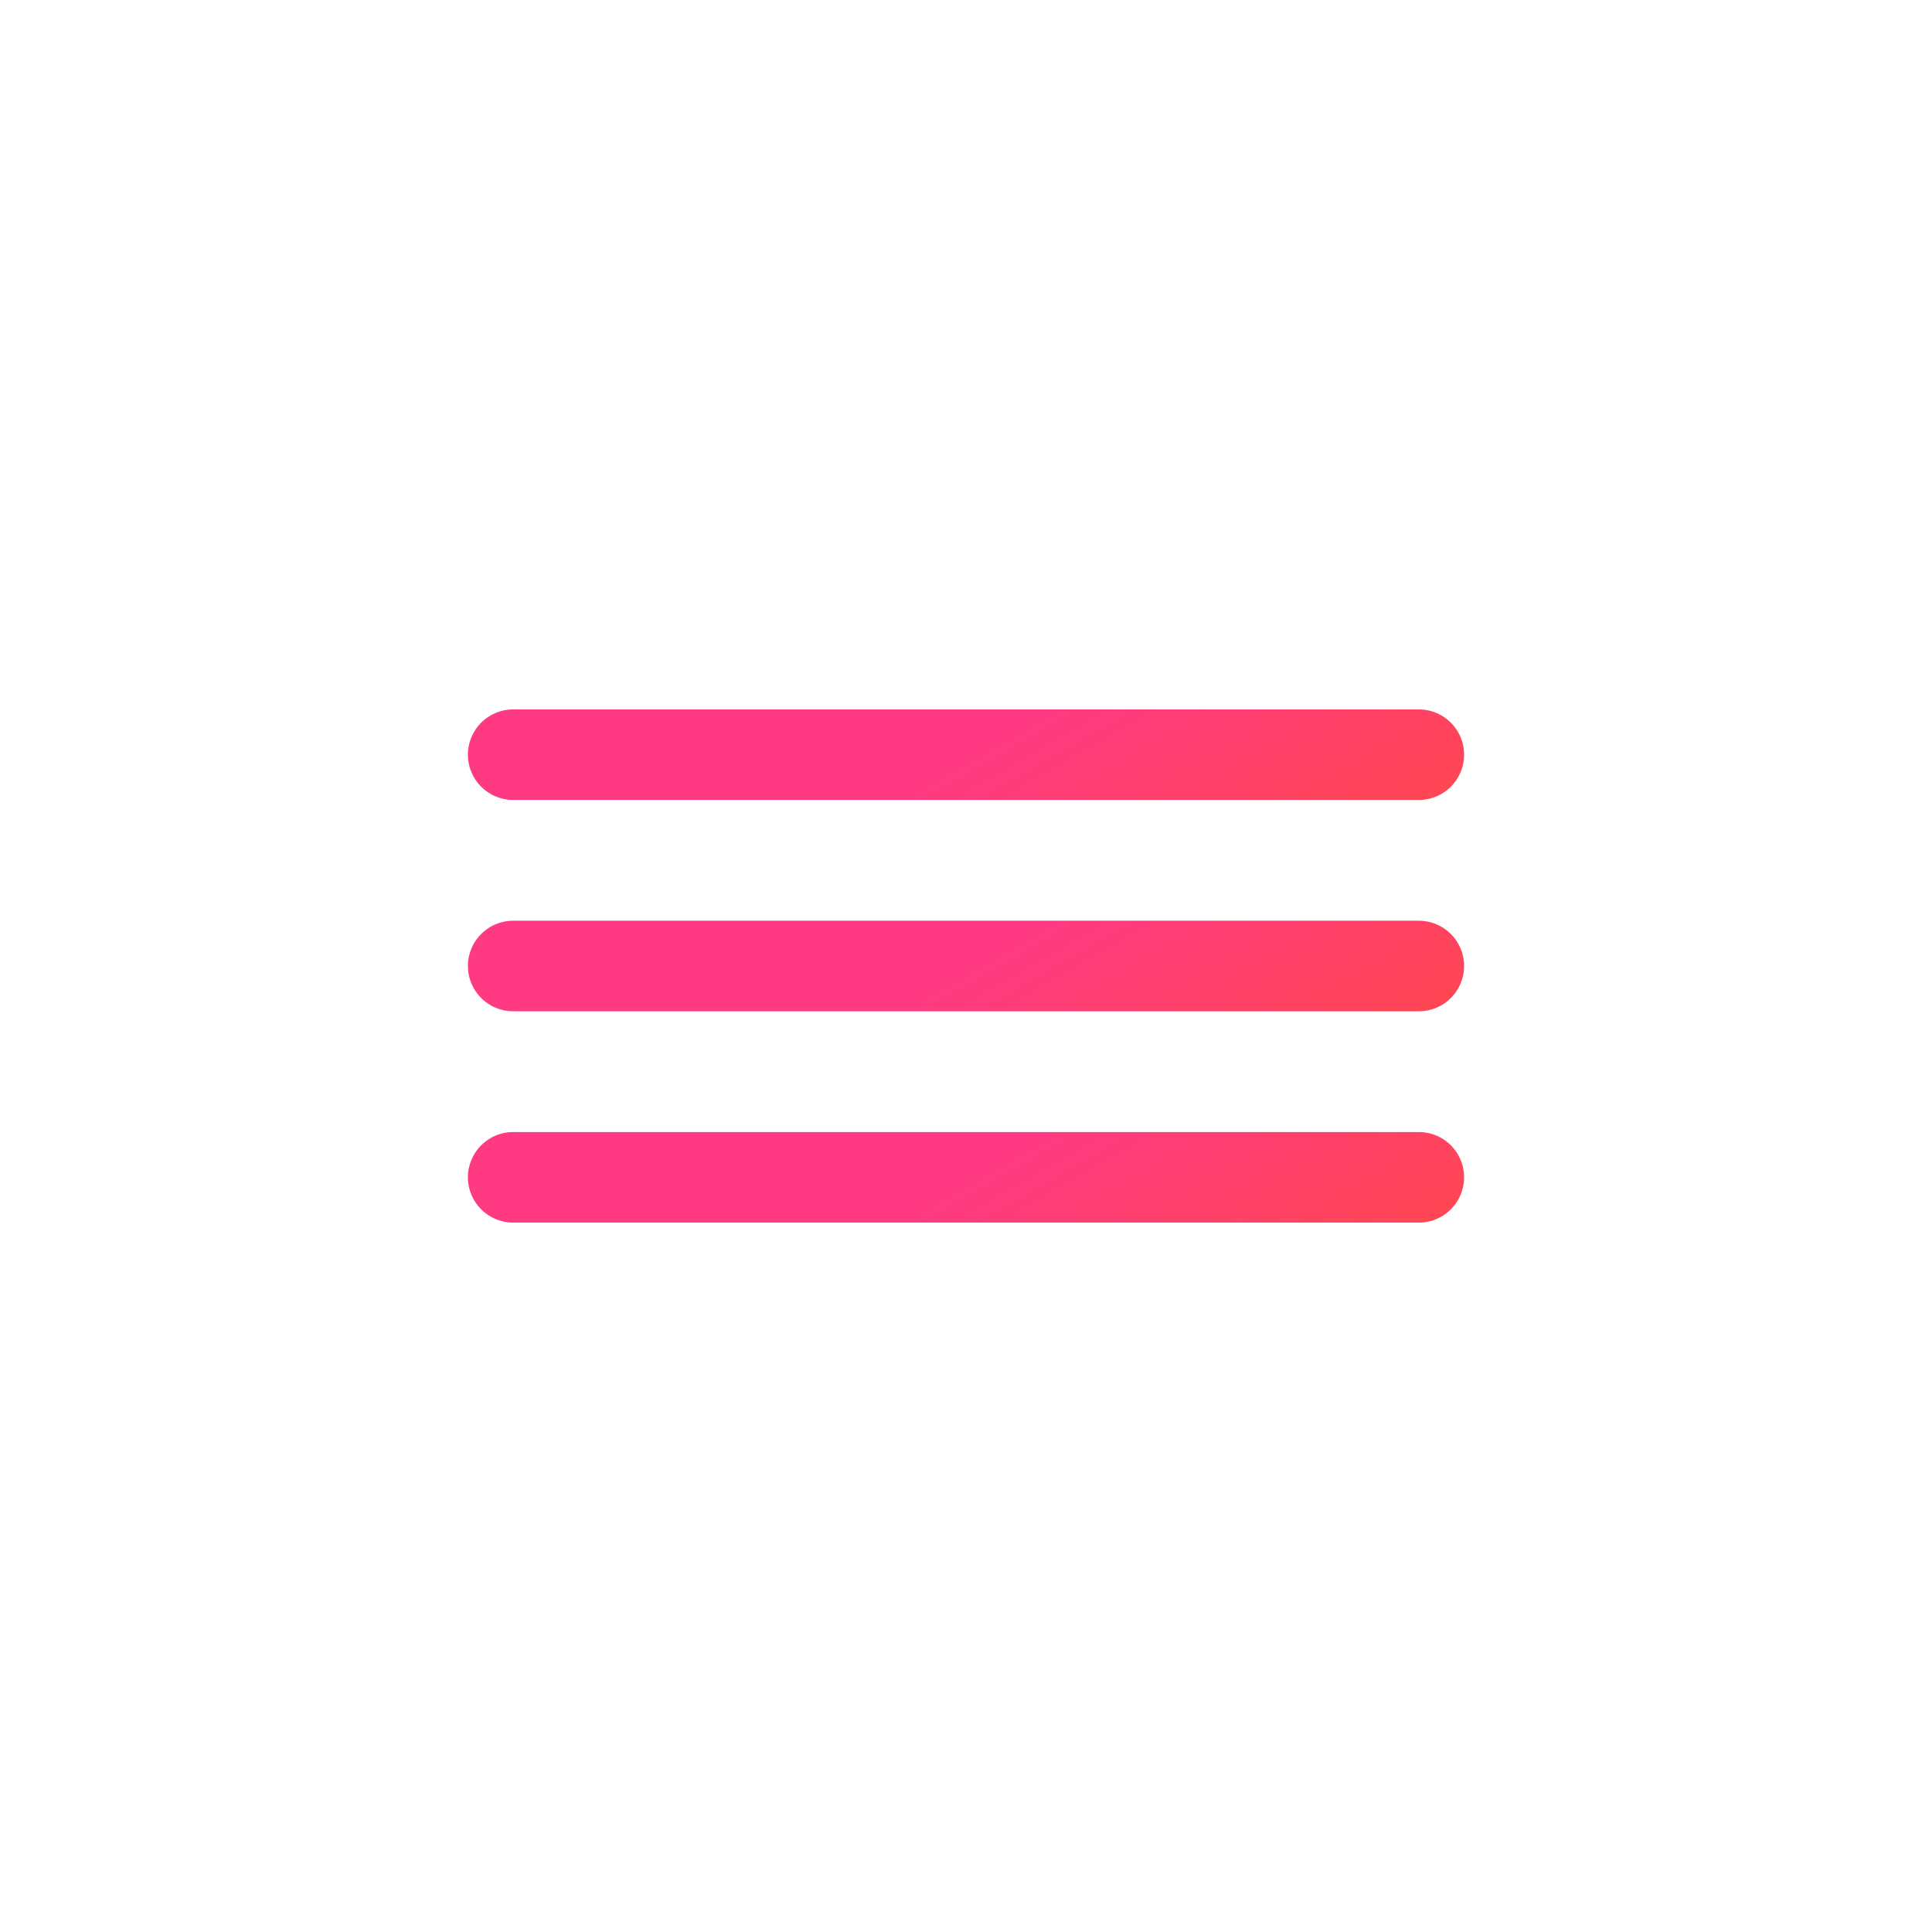
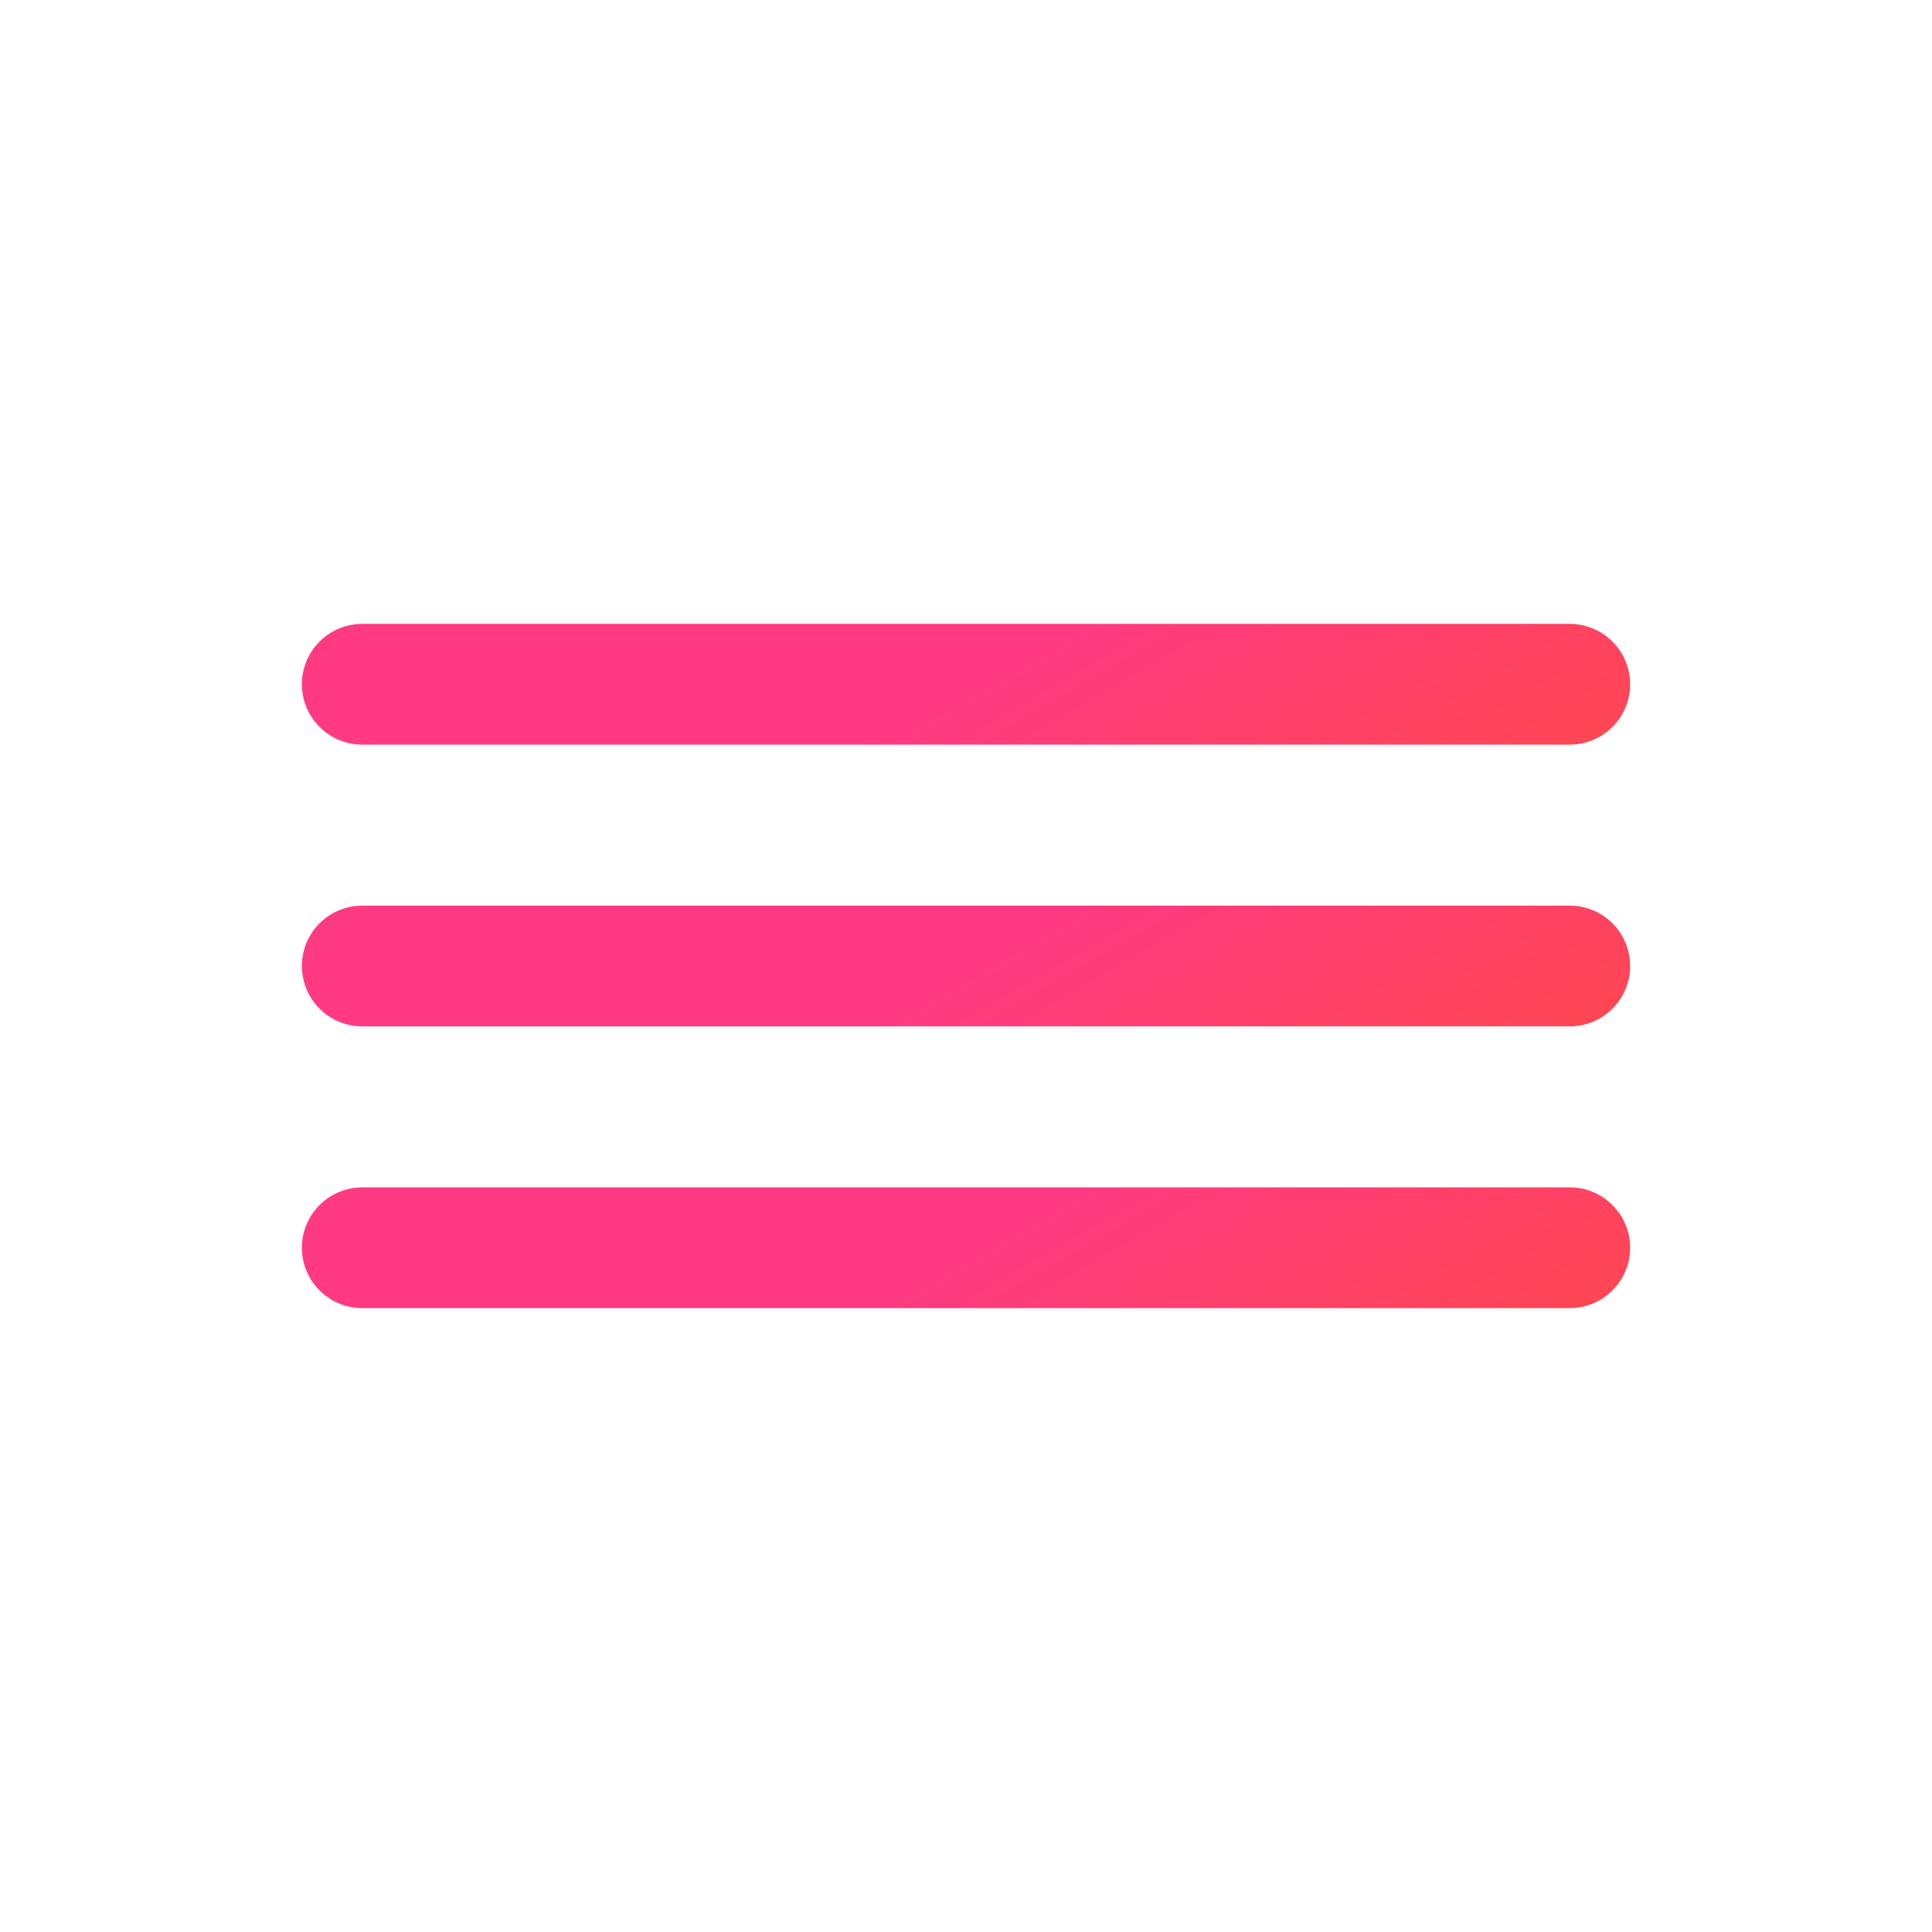
- <svg xmlns="http://www.w3.org/2000/svg" width="512px" height="512px" viewBox="0 0 512 512">
+ <svg xmlns="http://www.w3.org/2000/svg" width="100%" height="100%" viewBox="64 64 384 384">
  <defs>
    <linearGradient id="AlignLines0" x1="220" x2="292" y1="137.7" y2="262.4" gradientUnits="userSpaceOnUse">
      <stop offset="0" stop-color="#ff3a83" />
      <stop offset=".5" stop-color="#ff3a83" />
      <stop offset="1" stop-color="#ff4654" />
    </linearGradient>
    <linearGradient id="AlignLines1" y1="193.7" y2="318.4" href="#AlignLines0" />
    <linearGradient id="AlignLines2" y1="249.7" y2="374.4" href="#AlignLines0" />
  </defs>
  <path fill="none" stroke="url(#AlignLines0)" stroke-linecap="round" stroke-miterlimit="10" stroke-width="24" d="M136 200h240">
-     <animateTransform additive="sum" attributeName="transform" dur="6s" repeatCount="indefinite" type="translate" values="-48 0; 48 0; -48 0" />
+     <animateTransform additive="sum" attributeName="transform" dur="4s" repeatCount="indefinite" type="translate" values="-48 0; 48 0; -48 0" />
  </path>
  <path fill="none" stroke="url(#AlignLines1)" stroke-linecap="round" stroke-miterlimit="10" stroke-width="24" d="M136 256h240">
-     <animateTransform additive="sum" attributeName="transform" begin="-1.5s" dur="6s" repeatCount="indefinite" type="translate" values="-48 0; 48 0; -48 0" />
+     <animateTransform additive="sum" attributeName="transform" begin="-1.5s" dur="4s" repeatCount="indefinite" type="translate" values="-48 0; 48 0; -48 0" />
  </path>
  <path fill="none" stroke="url(#AlignLines2)" stroke-linecap="round" stroke-miterlimit="10" stroke-width="24" d="M136 312h240">
-     <animateTransform additive="sum" attributeName="transform" dur="6s" repeatCount="indefinite" type="translate" values="48 0; -48 0; 48 0" />
+     <animateTransform additive="sum" attributeName="transform" begin="-0.75s" dur="4s" repeatCount="indefinite" type="translate" values="48 0; -48 0; 48 0" />
  </path>
</svg>
